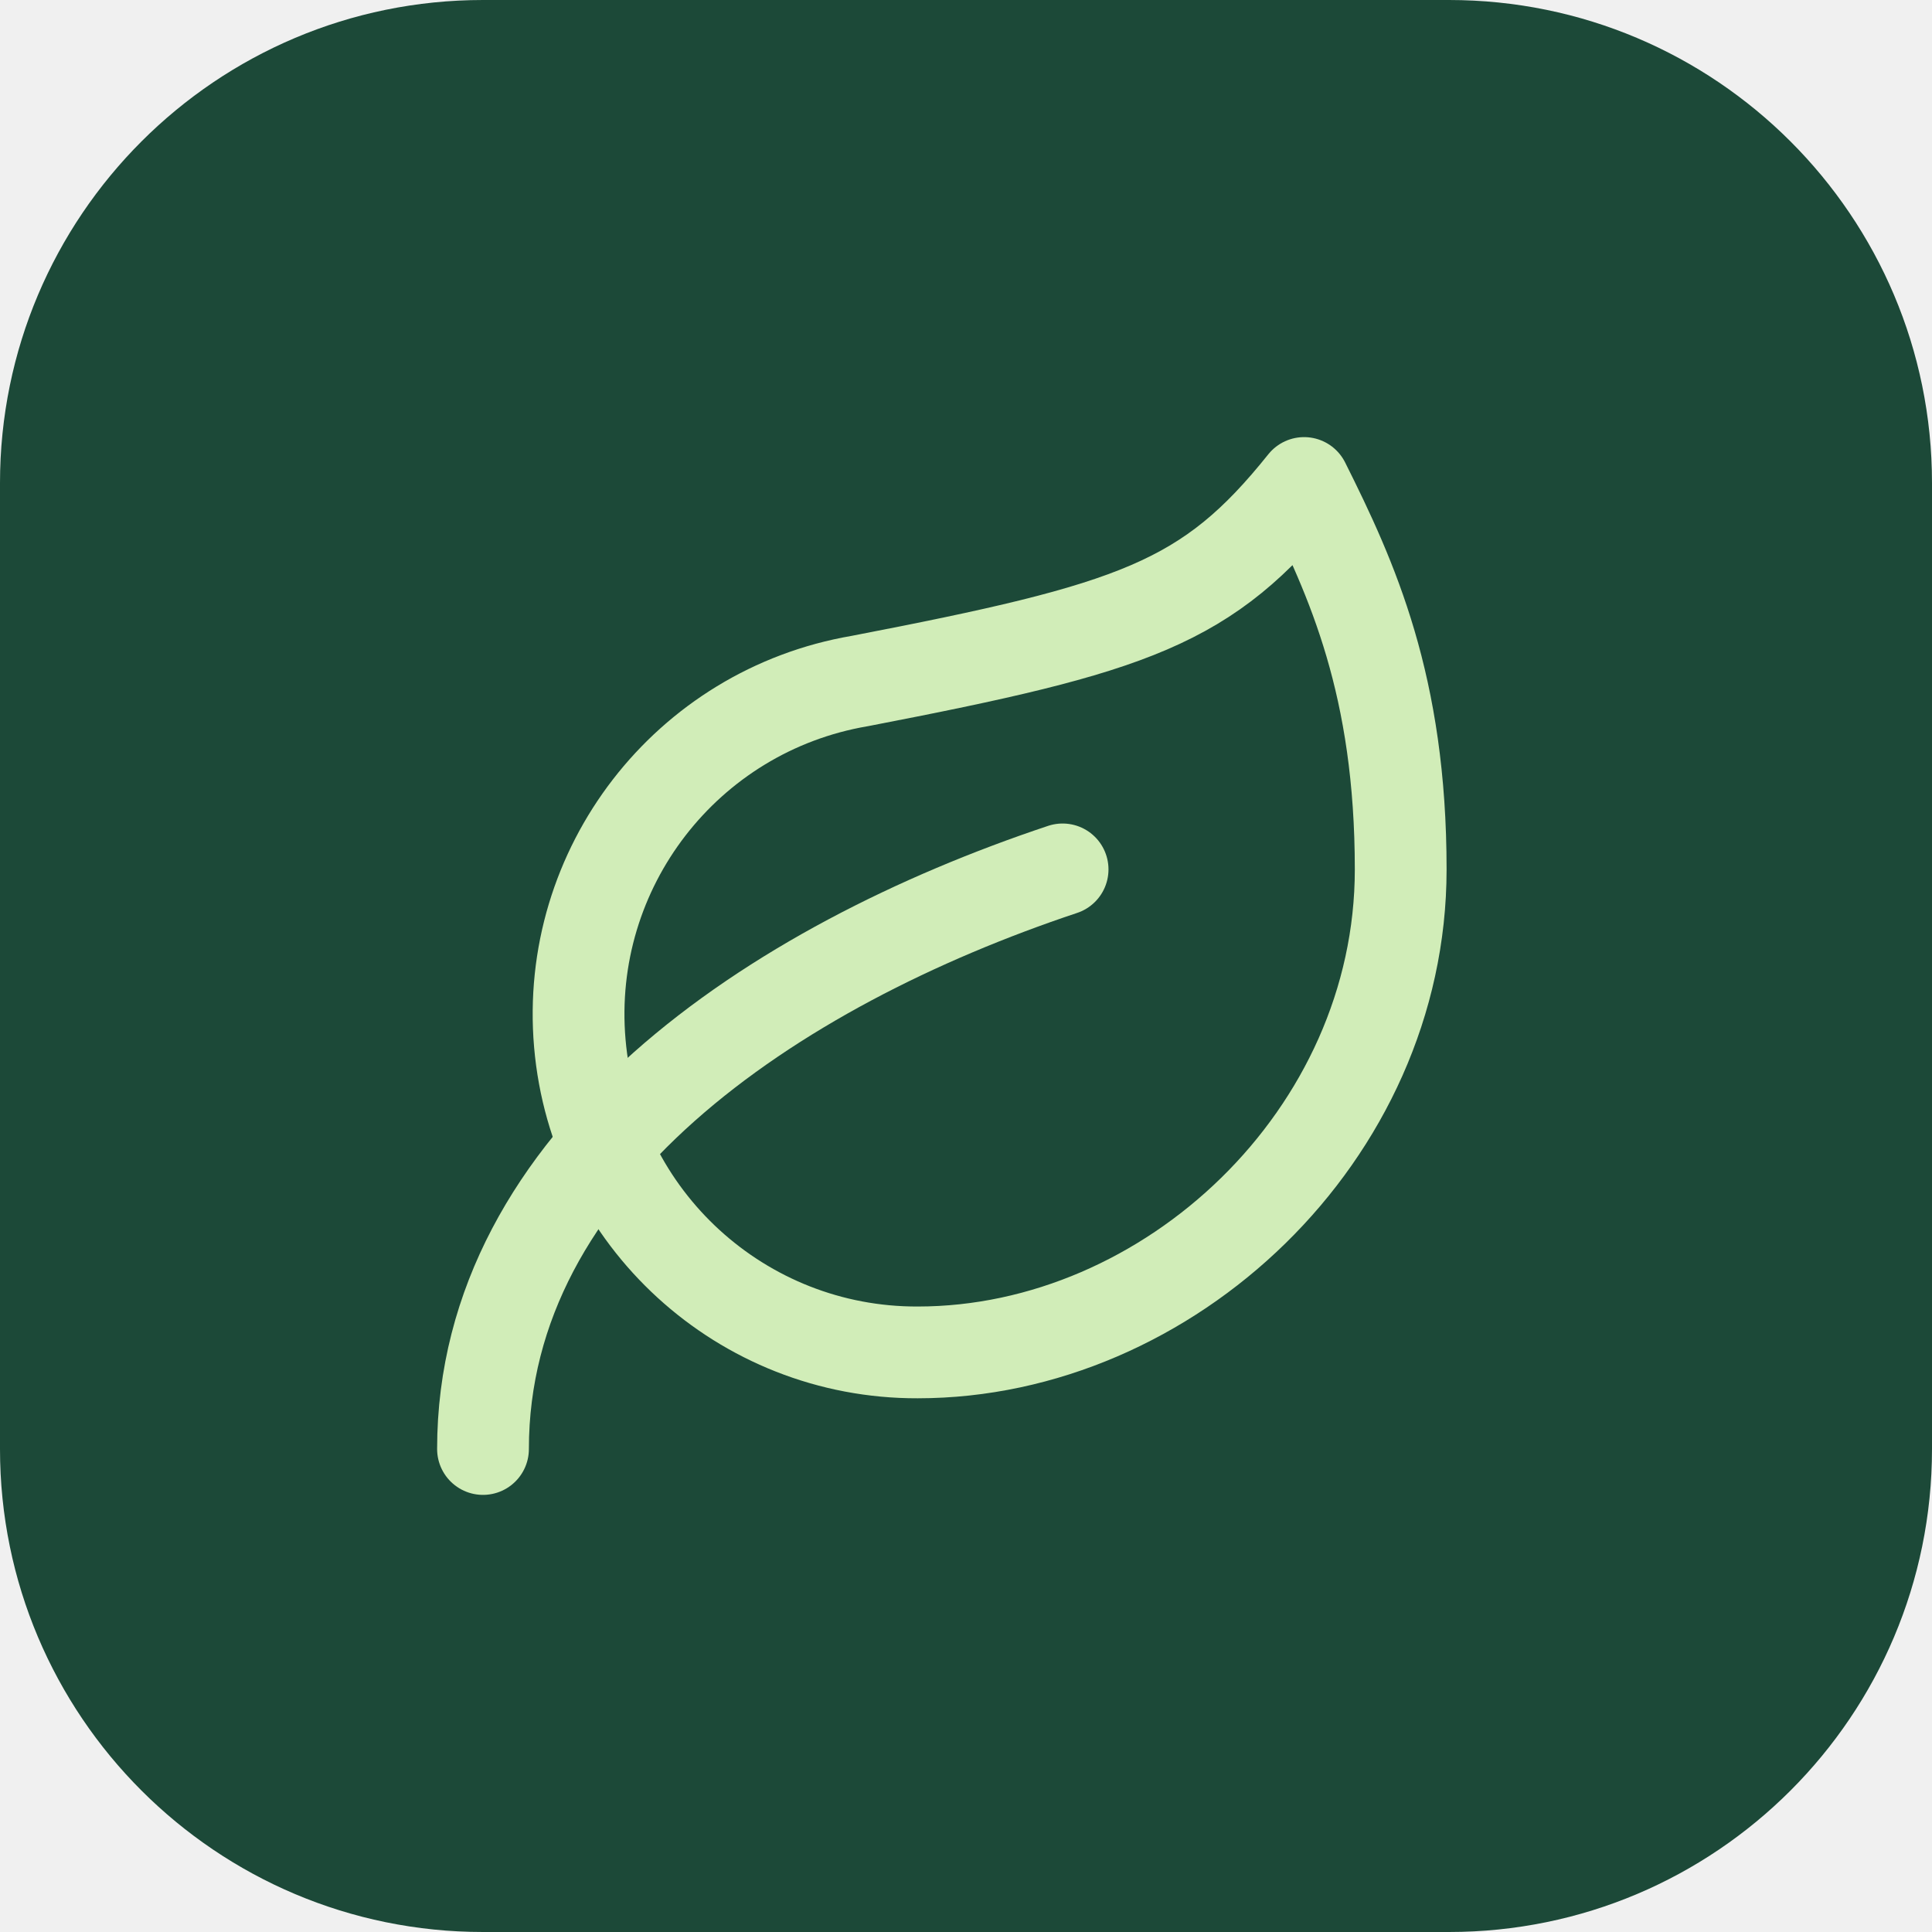
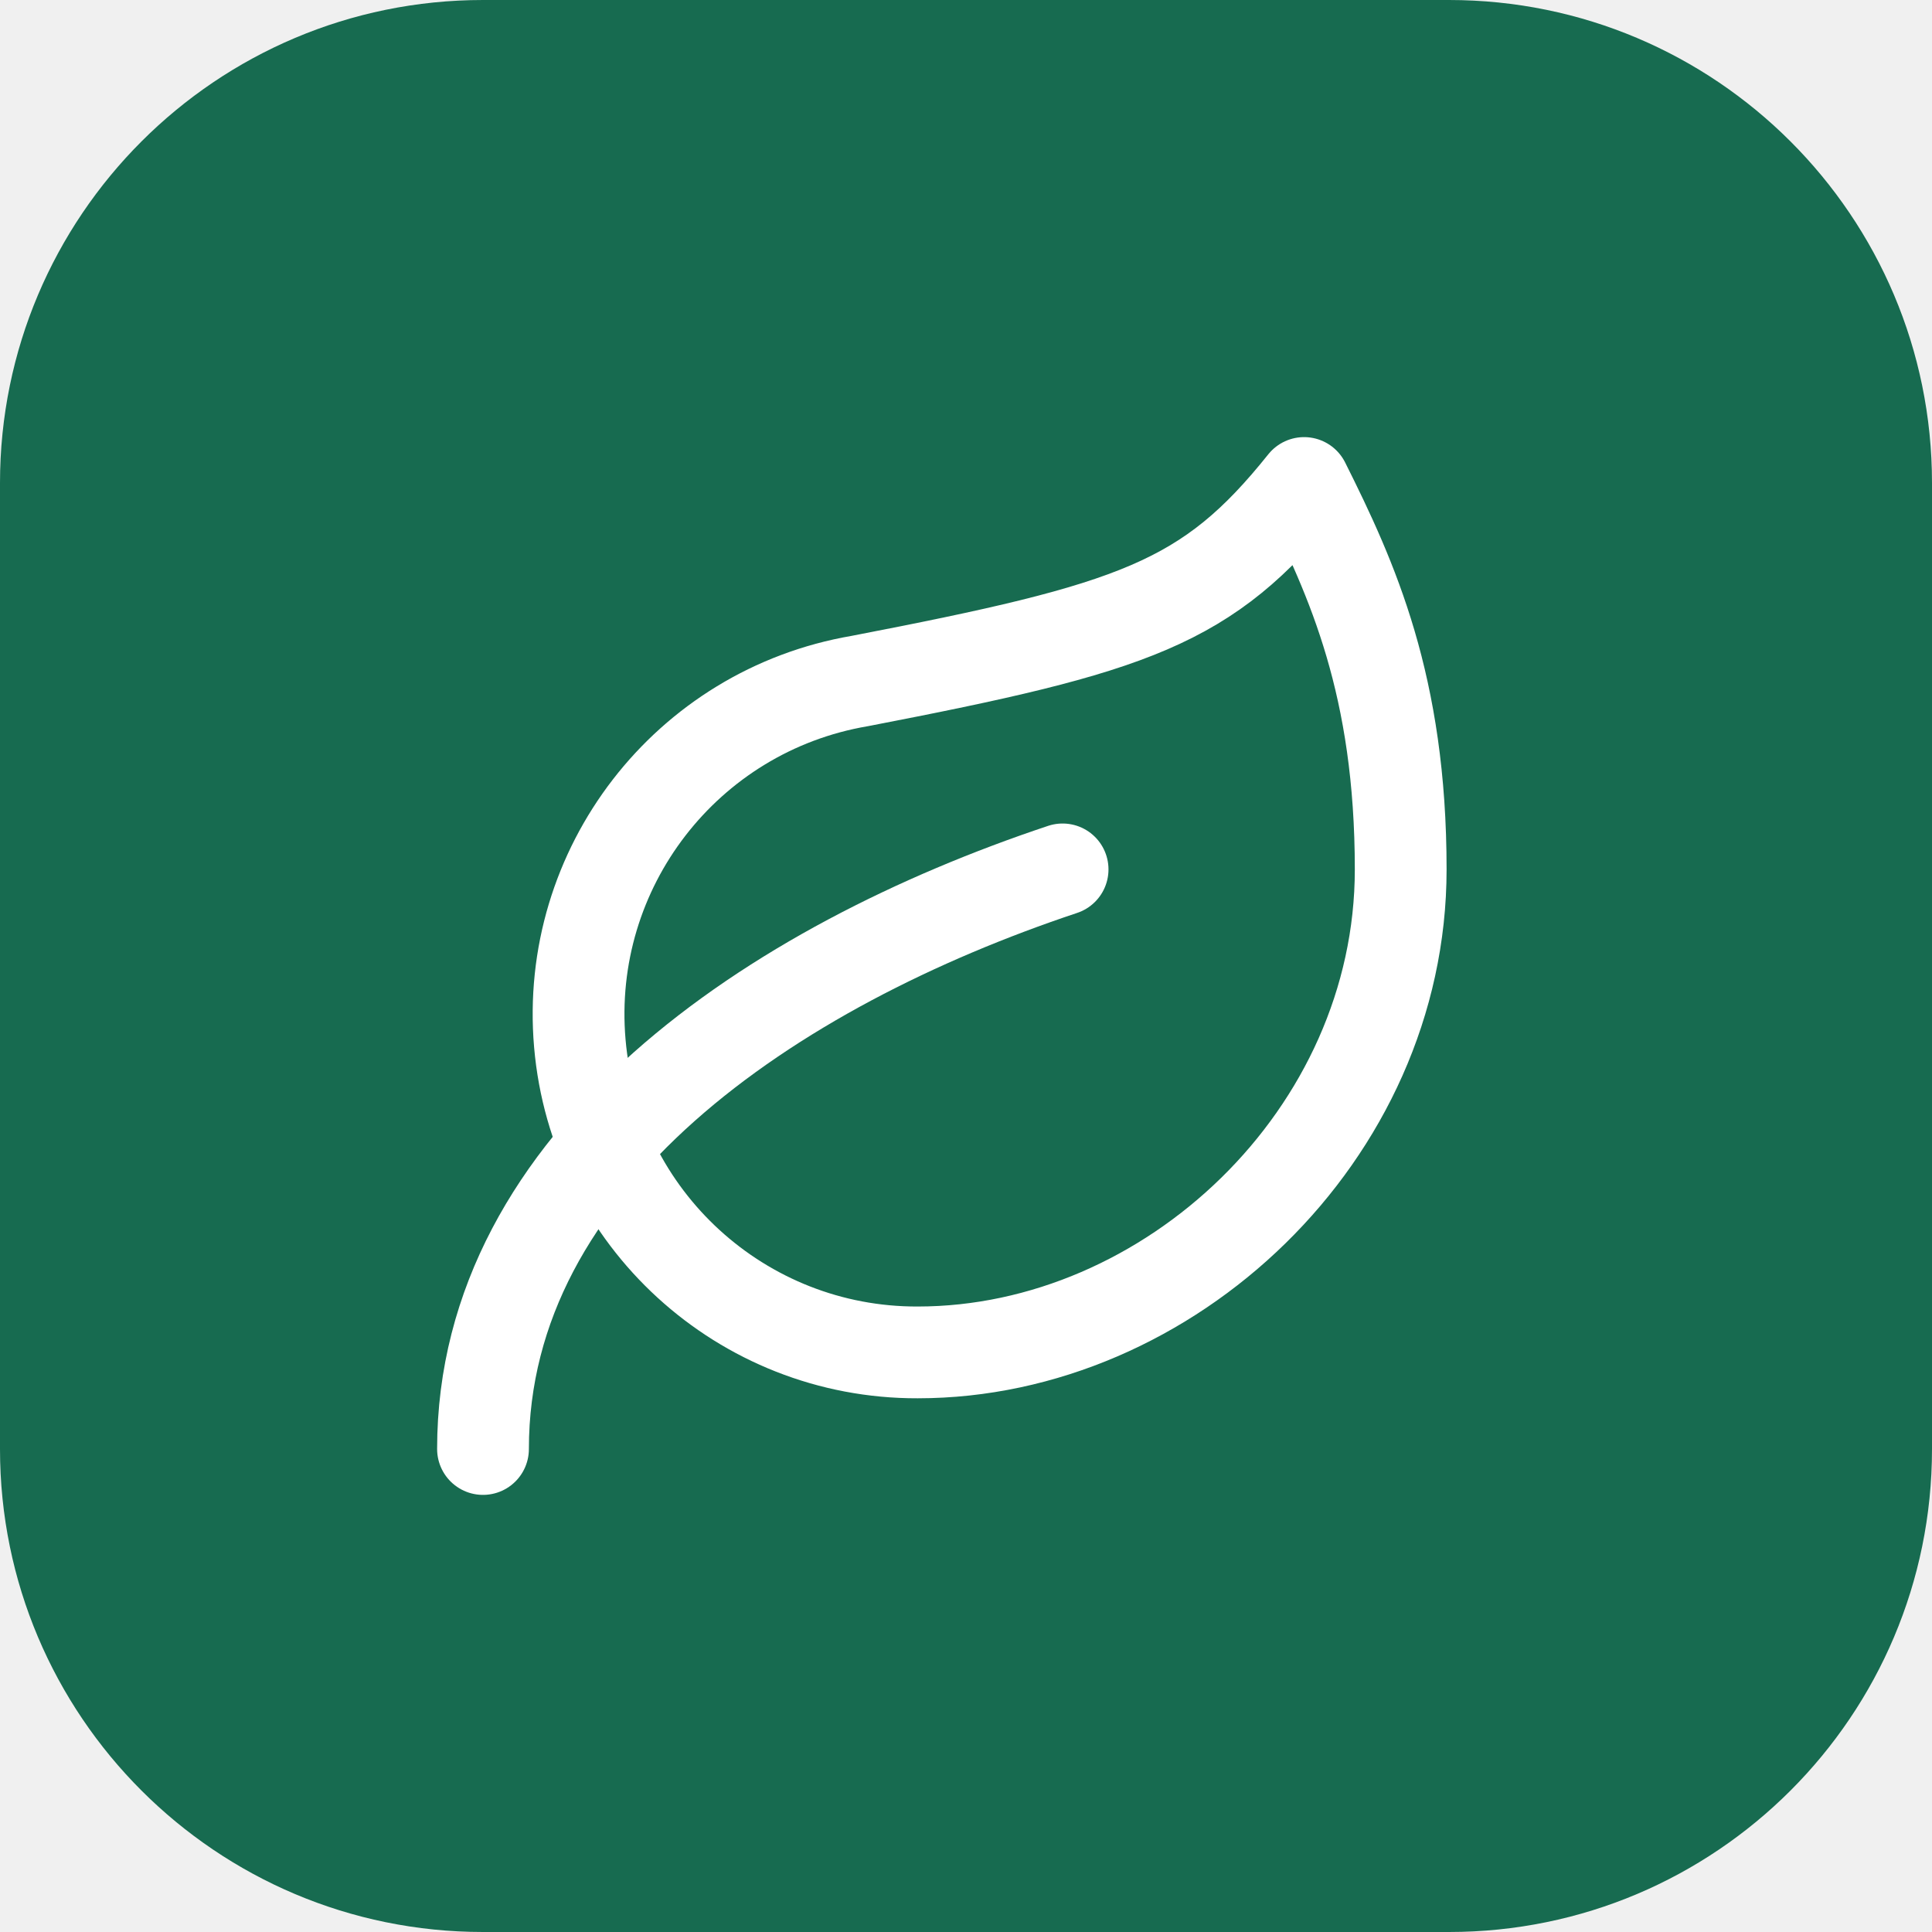
<svg xmlns="http://www.w3.org/2000/svg" viewBox="0 0 40 40">
-   <rect width="40" height="40" rx="10" fill="#1c4938" />
-   <g transform="translate(8 8)" fill="none" stroke="#d1edb8" stroke-width="1.9" stroke-linecap="round" stroke-linejoin="round">
+   <rect width="40" height="40" rx="10" fill="#176b50" />
+   <g transform="translate(8 8)" fill="none" stroke="#ffffff" stroke-width="1.9" stroke-linecap="round" stroke-linejoin="round">
    <path d="M11 20A7 7 0 0 1 9.8 6.1C15.5 5 17 4.5 19 2c1 2 2 4.2 2 8 0 5.5-4.8 10-10 10Z" />
    <path d="M2 22c0-6 6-10 12-12" />
  </g>
</svg>
